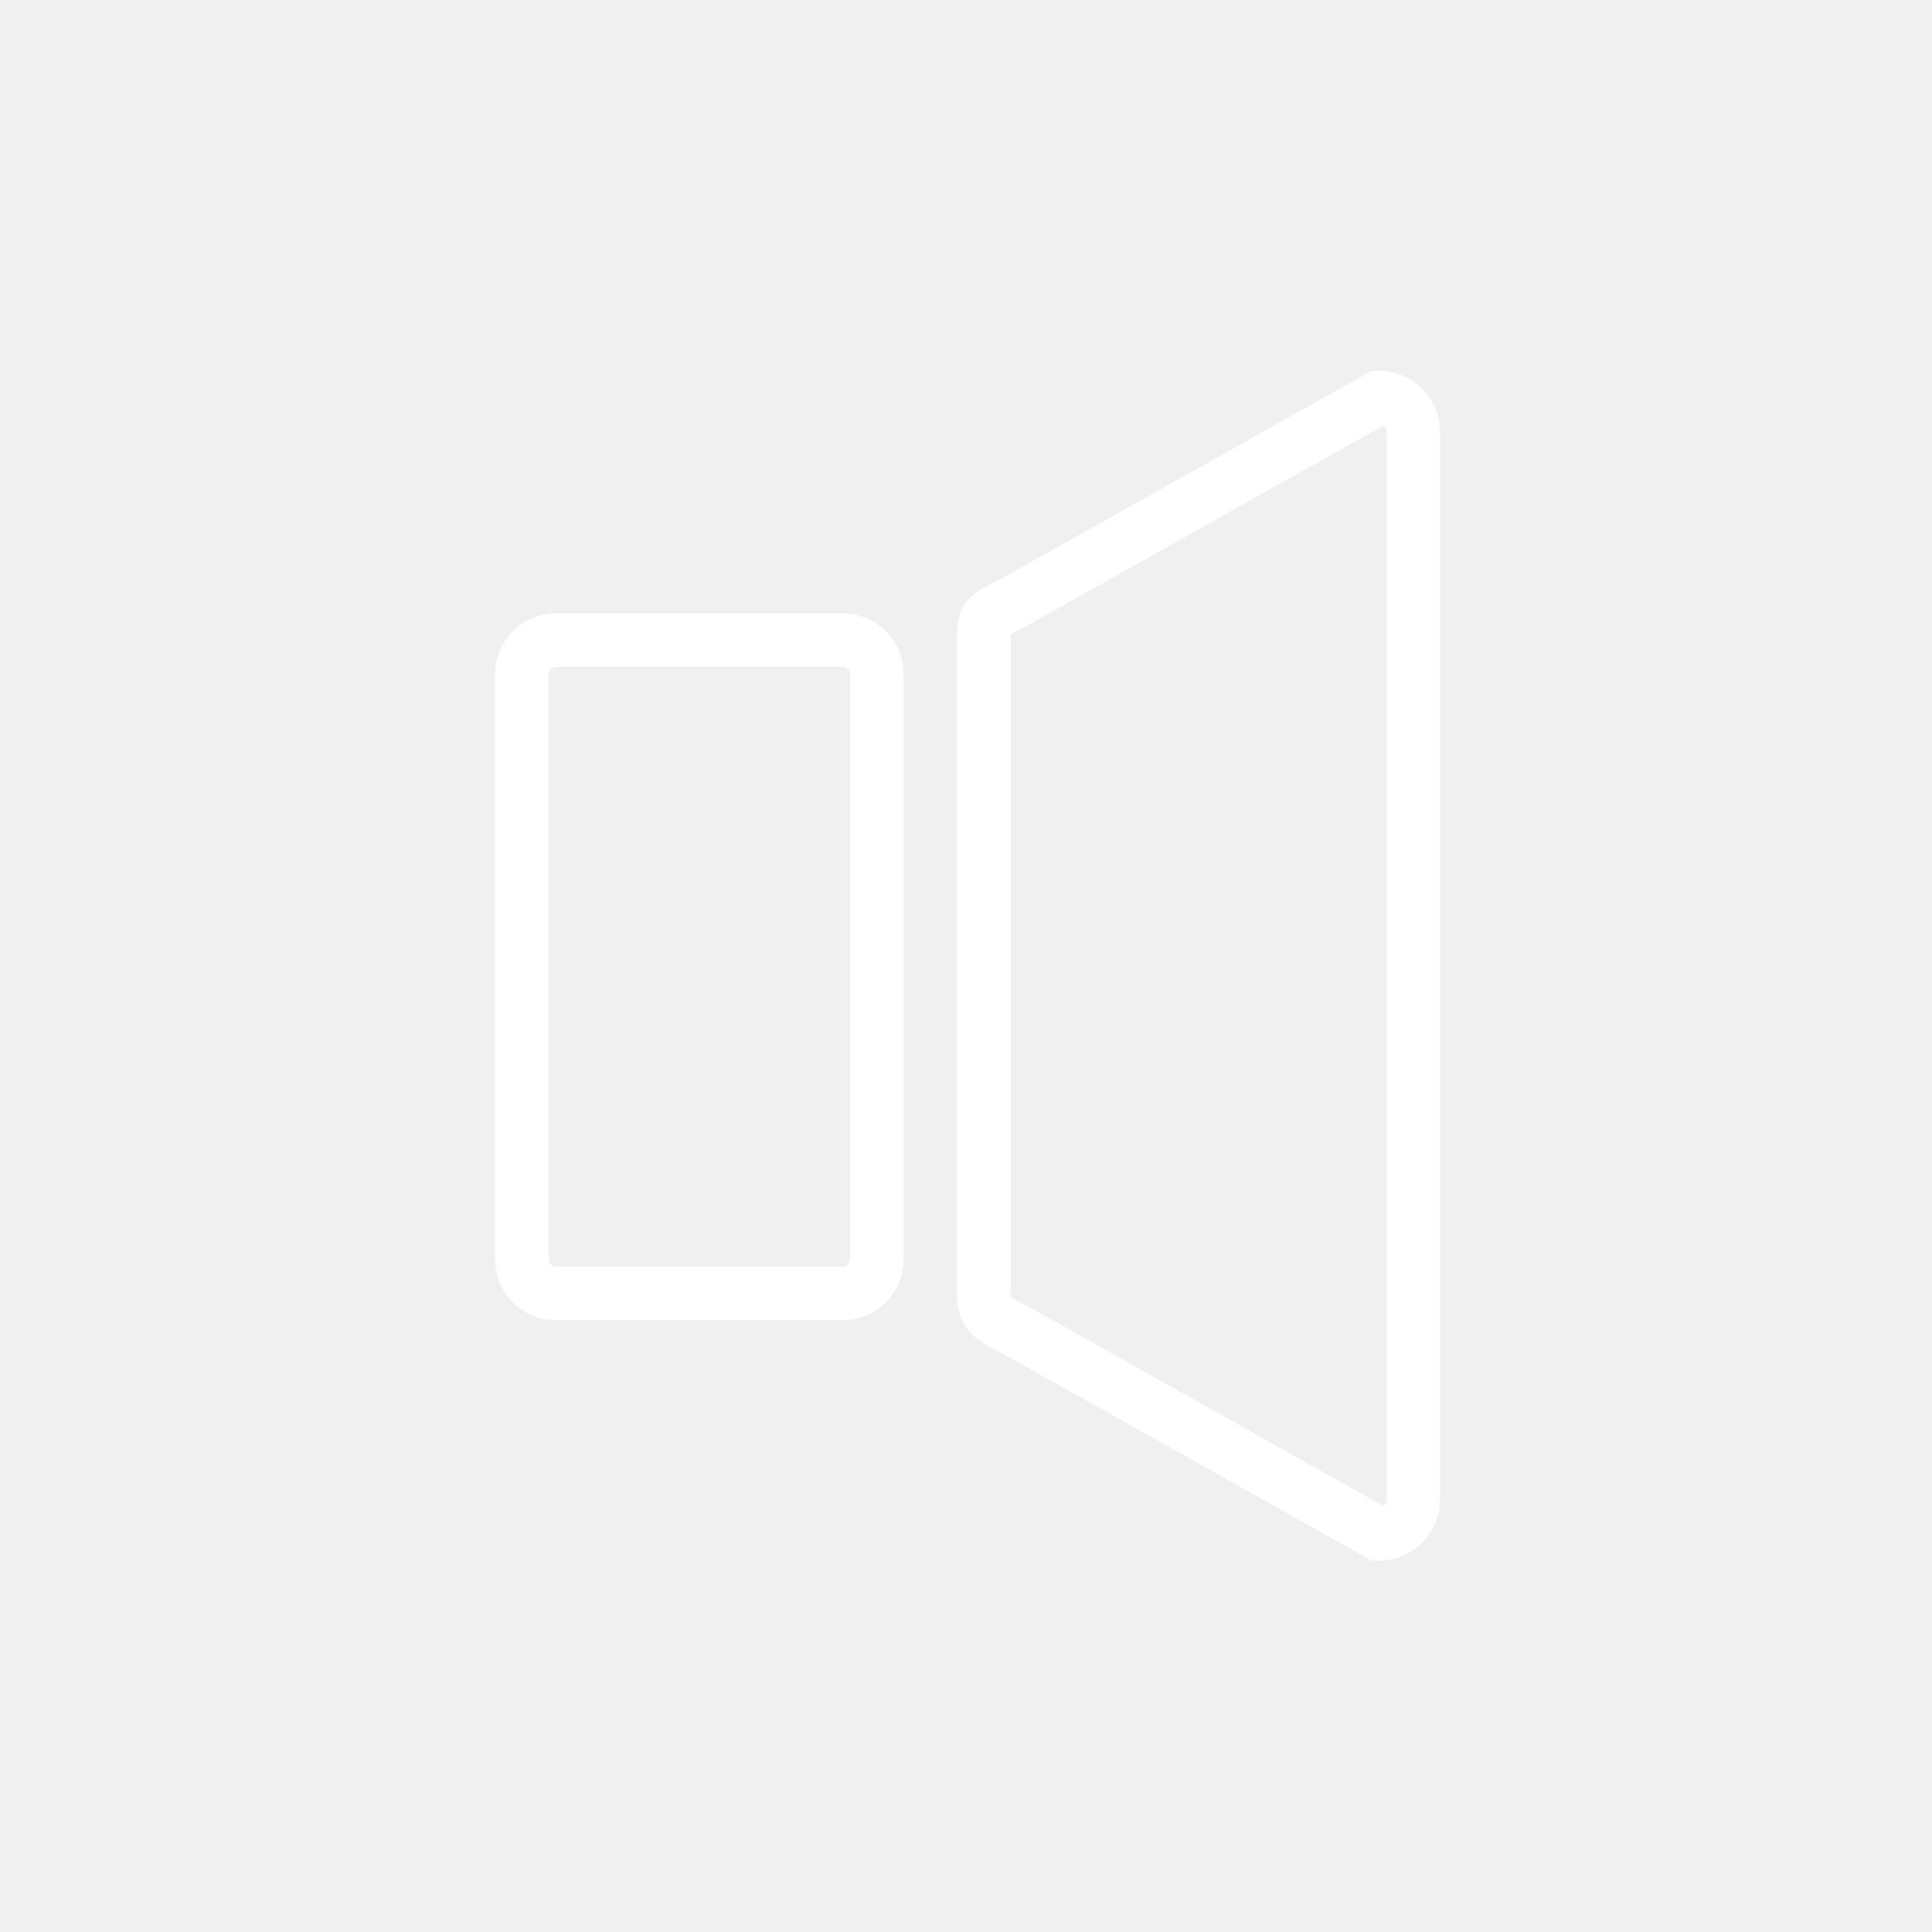
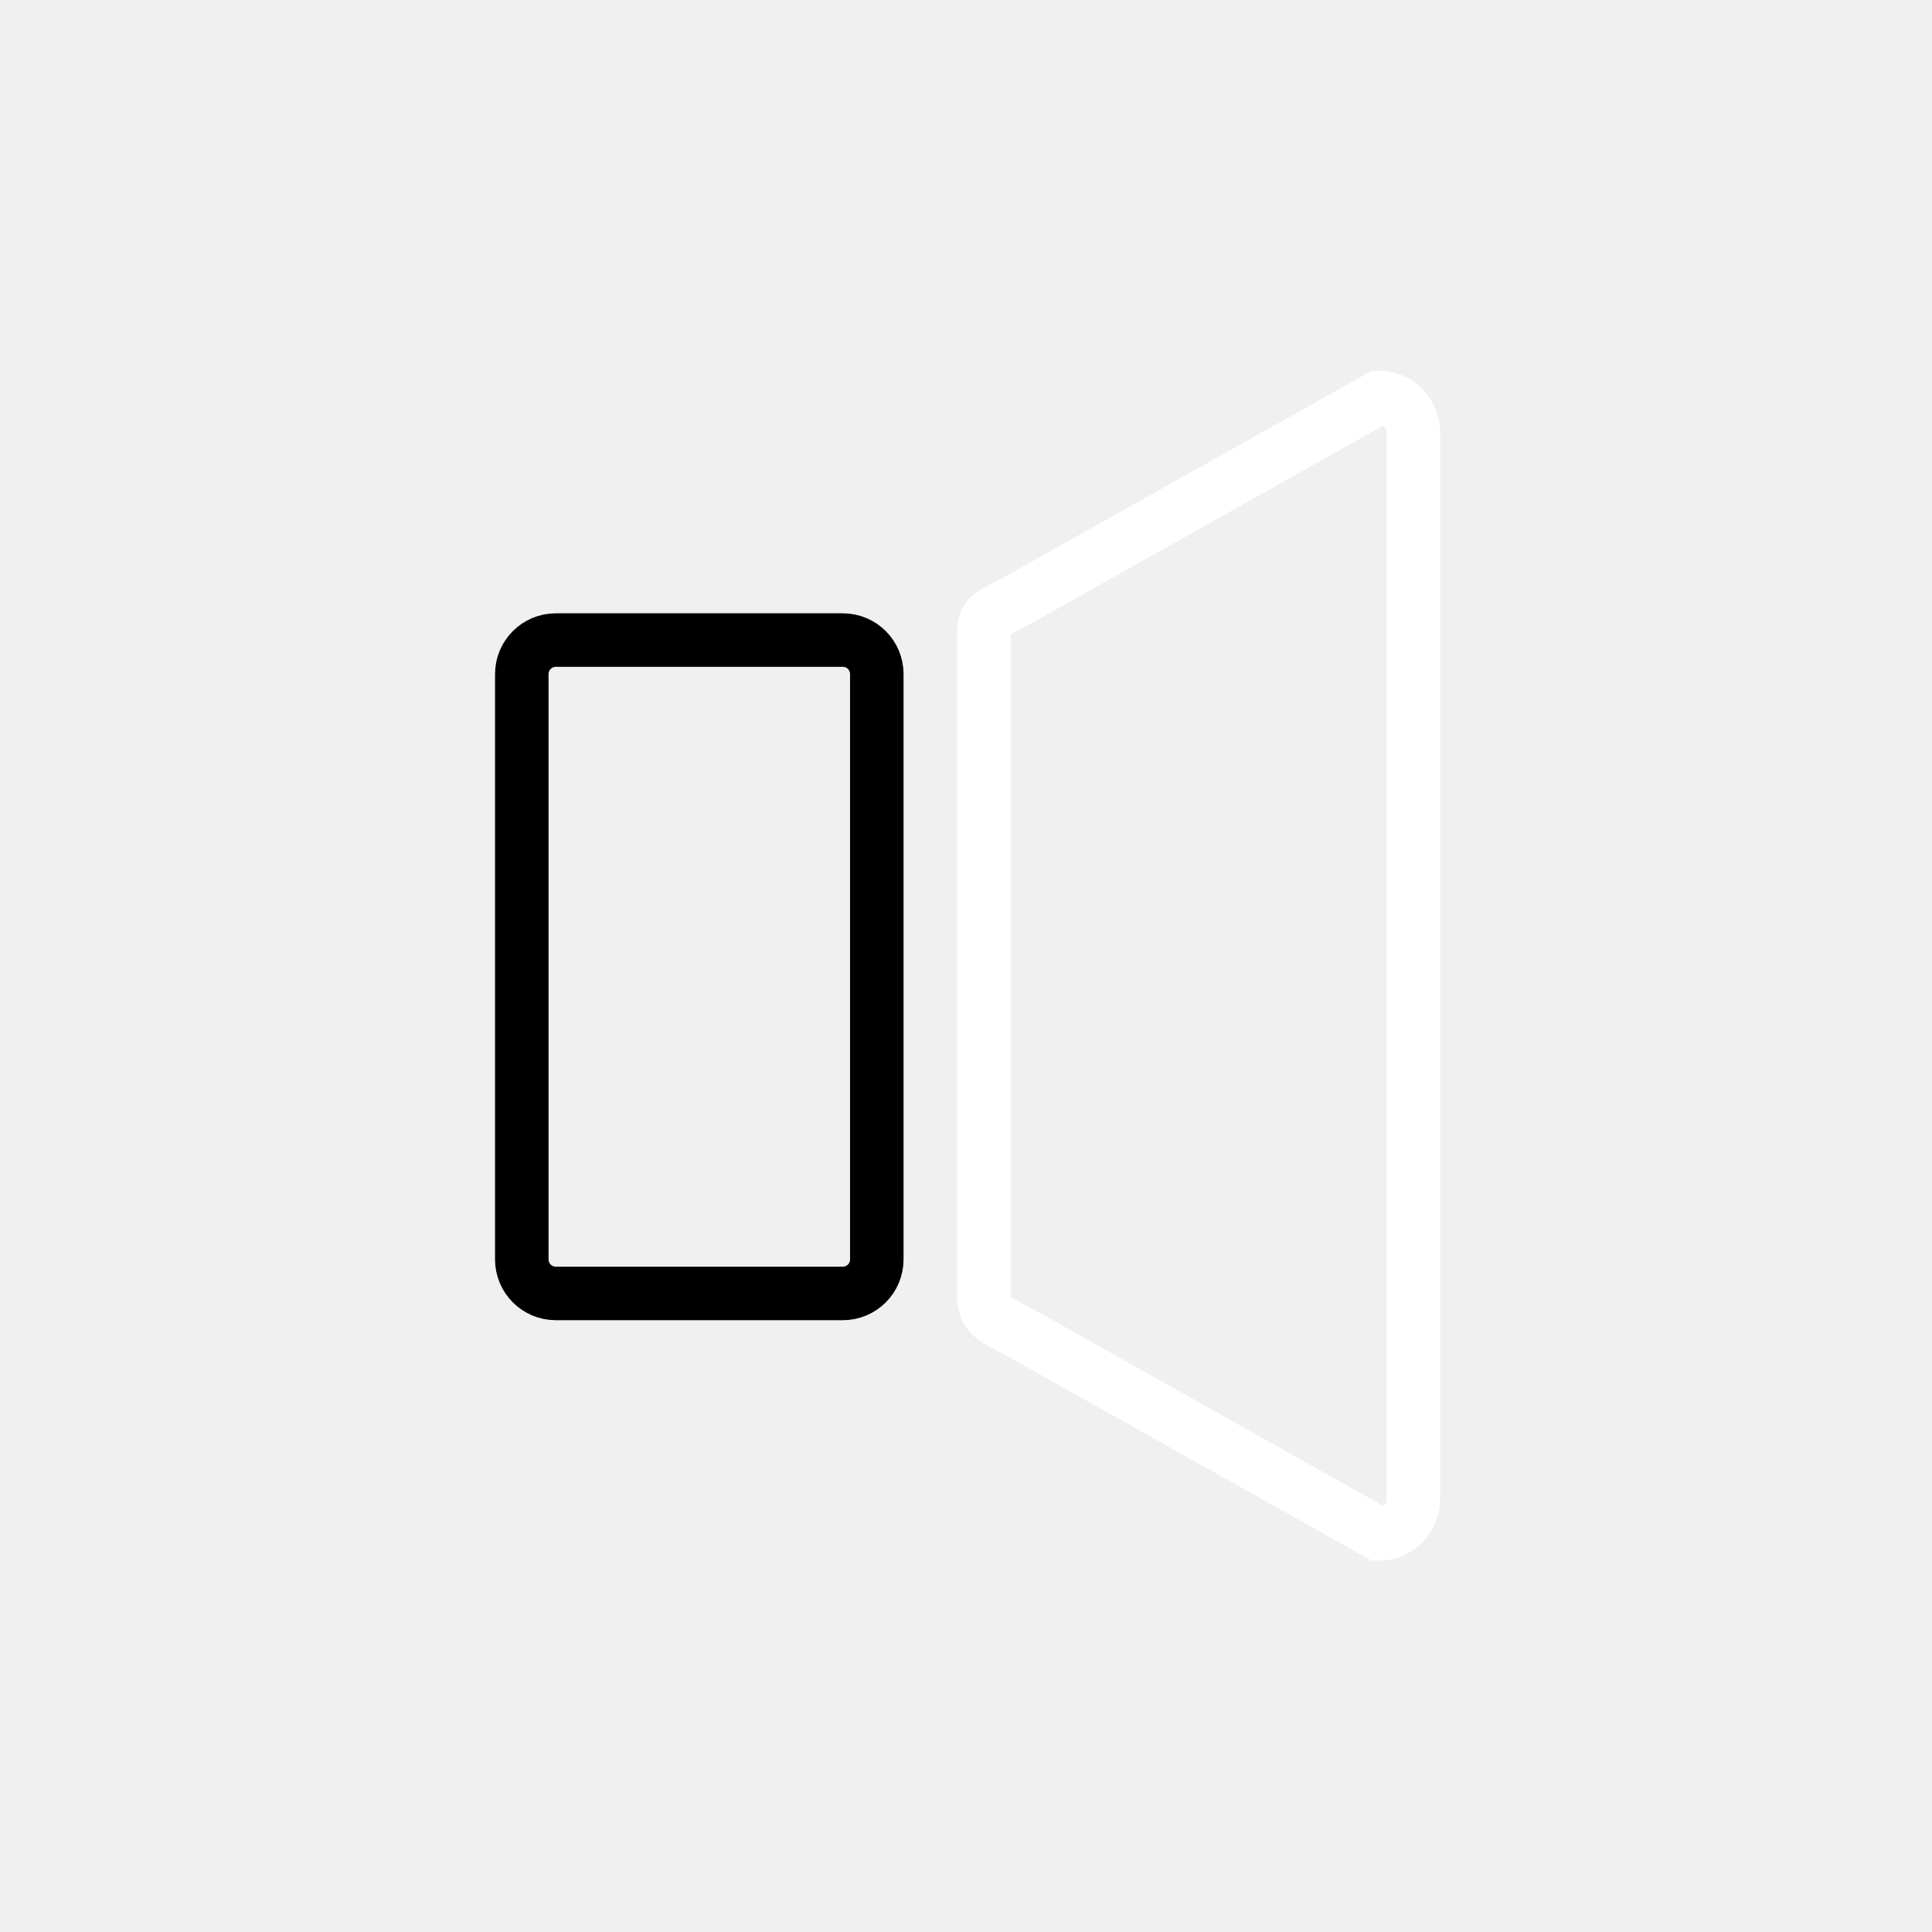
<svg xmlns="http://www.w3.org/2000/svg" version="1.1" x="0px" y="0px" width="361px" height="361px" viewBox="0 0 361 361" style="enable-background:new 0 0 361 361;" xml:space="preserve">
  <g id="audio_x5F_audio">
-     <path style="fill:none;stroke:#FFFFFF;stroke-width:10;stroke-miterlimit:10;" d="M97.5,235.33c0,3.508,2.844,6.351,6.351,6.351   h53.631c3.507,0,6.351-2.843,6.351-6.351V125.951c0-3.507-2.844-6.351-6.351-6.351h-53.631c-3.507,0-6.351,2.844-6.351,6.351   V235.33z" />
+     <path style="fill:none;stroke:#000000;stroke-width:10;stroke-miterlimit:10;" d="M97.5,235.33c0,3.508,2.844,6.351,6.351,6.351   h53.631c3.507,0,6.351-2.843,6.351-6.351V125.951c0-3.507-2.844-6.351-6.351-6.351h-53.631c-3.507,0-6.351,2.844-6.351,6.351   V235.33z" />
    <path style="fill:none;stroke:#FFFFFF;stroke-width:10;stroke-miterlimit:10;" d="M264.092,280.146c0,3.576-2.9,6.477-6.478,6.477   l-67.286-37.779c-4.069-2.149-6.477-2.9-6.477-6.478V118.535c0-3.577,0.666-3.389,6.477-6.477l67.286-37.78   c3.577,0,6.478,2.899,6.478,6.477V280.146z" />
  </g>
  <g id="Ebene_1">
</g>
</svg>
